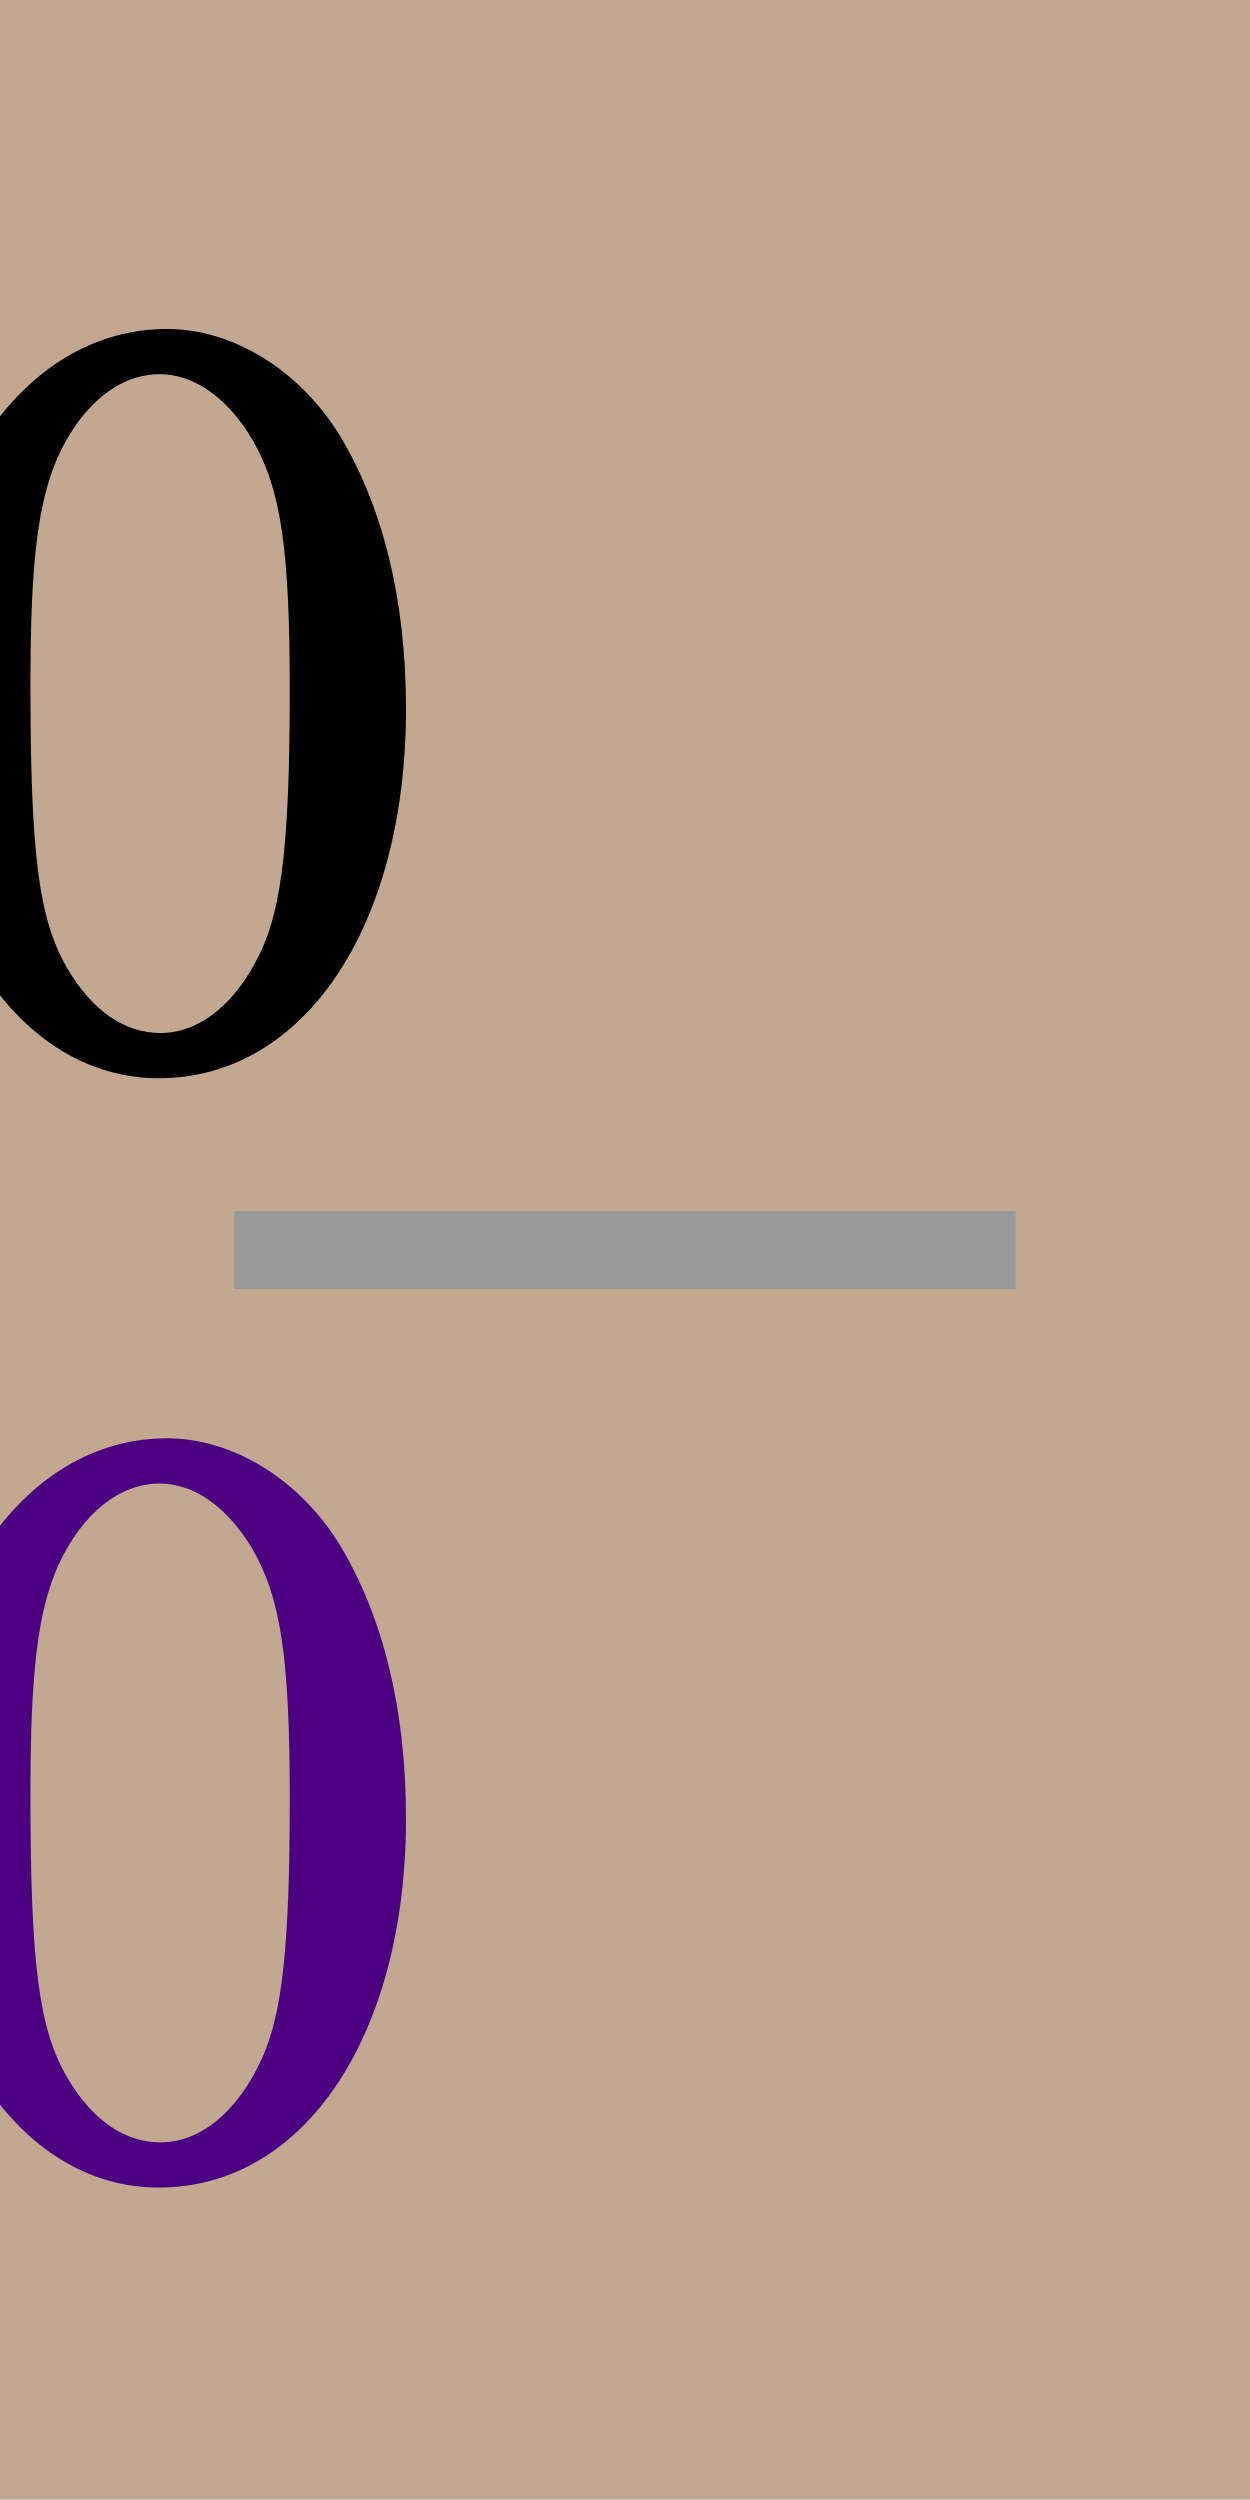
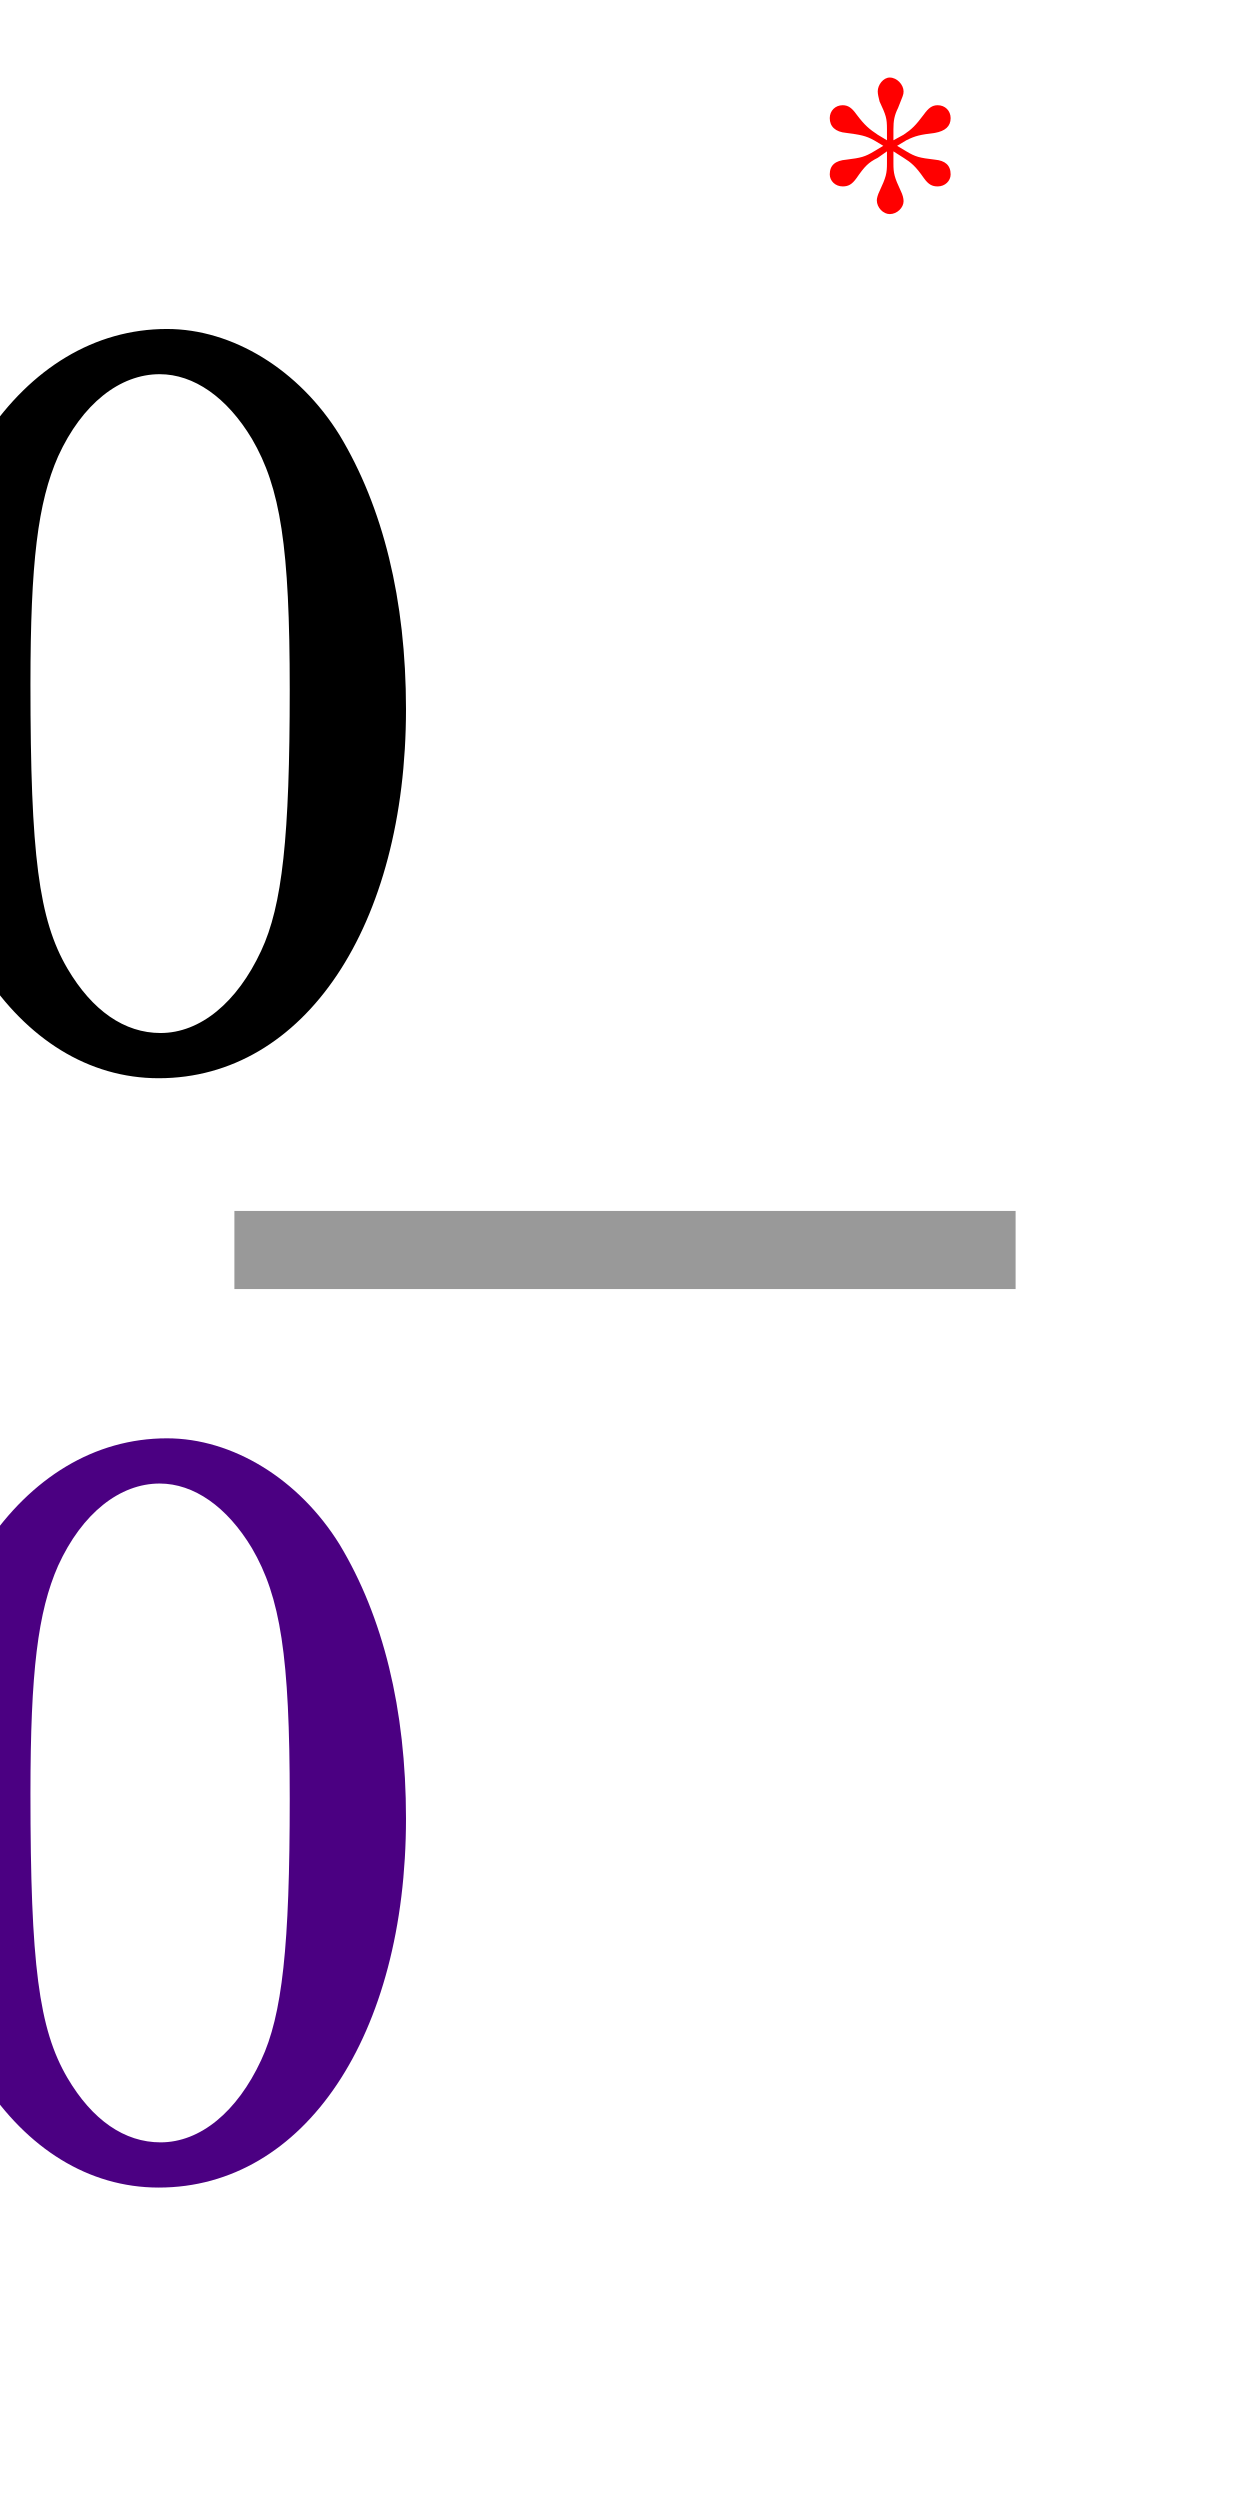
<svg xmlns="http://www.w3.org/2000/svg" width="80" height="160" viewBox="0 0 21.167 42.333" version="1.1" id="svg8">
  <defs id="defs2" />
-   <g id="layer5">
-     <rect style="opacity:0.996;fill:#c3a891;stroke-width:0.265" id="rect11005" width="21.167" height="42.333" x="0" y="-0.005" />
-   </g>
  <g id="layer1" style="display:inline">
    <text xml:space="preserve" style="font-size:17.639px;line-height:1.25;font-family:C059;-inkscape-font-specification:C059;text-align:center;letter-spacing:0px;word-spacing:0px;text-anchor:middle;stroke-width:0.265" x="10.072" y="17.992" id="text847">
      <tspan id="tspan845" x="10.072" y="17.992" style="stroke-width:0.265">10</tspan>
    </text>
    <text xml:space="preserve" style="font-size:17.639px;line-height:1.25;font-family:C059;-inkscape-font-specification:C059;text-align:center;letter-spacing:0px;word-spacing:0px;text-anchor:middle;fill:#0000ff;fill-opacity:1;stroke-width:0.265" x="10.072" y="36.777" id="text847-3">
      <tspan id="tspan845-6" x="10.072" y="36.777" style="fill:#4b0082;fill-opacity:1;stroke-width:0.265">10</tspan>
    </text>
    <rect style="opacity:0.996;fill:#999999;stroke-width:0.296" id="rect867" width="13.229" height="1.323" x="3.969" y="20.505" />
+     <text xml:space="preserve" style="font-size:5.292px;line-height:1.25;font-family:C059;-inkscape-font-specification:C059;text-align:center;letter-spacing:0px;word-spacing:0px;text-anchor:middle;stroke-width:0.265" x="18.754" y="5.218" id="text13729">
+       <tspan id="tspan13727" x="18.754" y="5.218" style="font-size:5.292px;fill:#ff0000;stroke-width:0.265">*</tspan>
+     </text>
  </g>
</svg>
